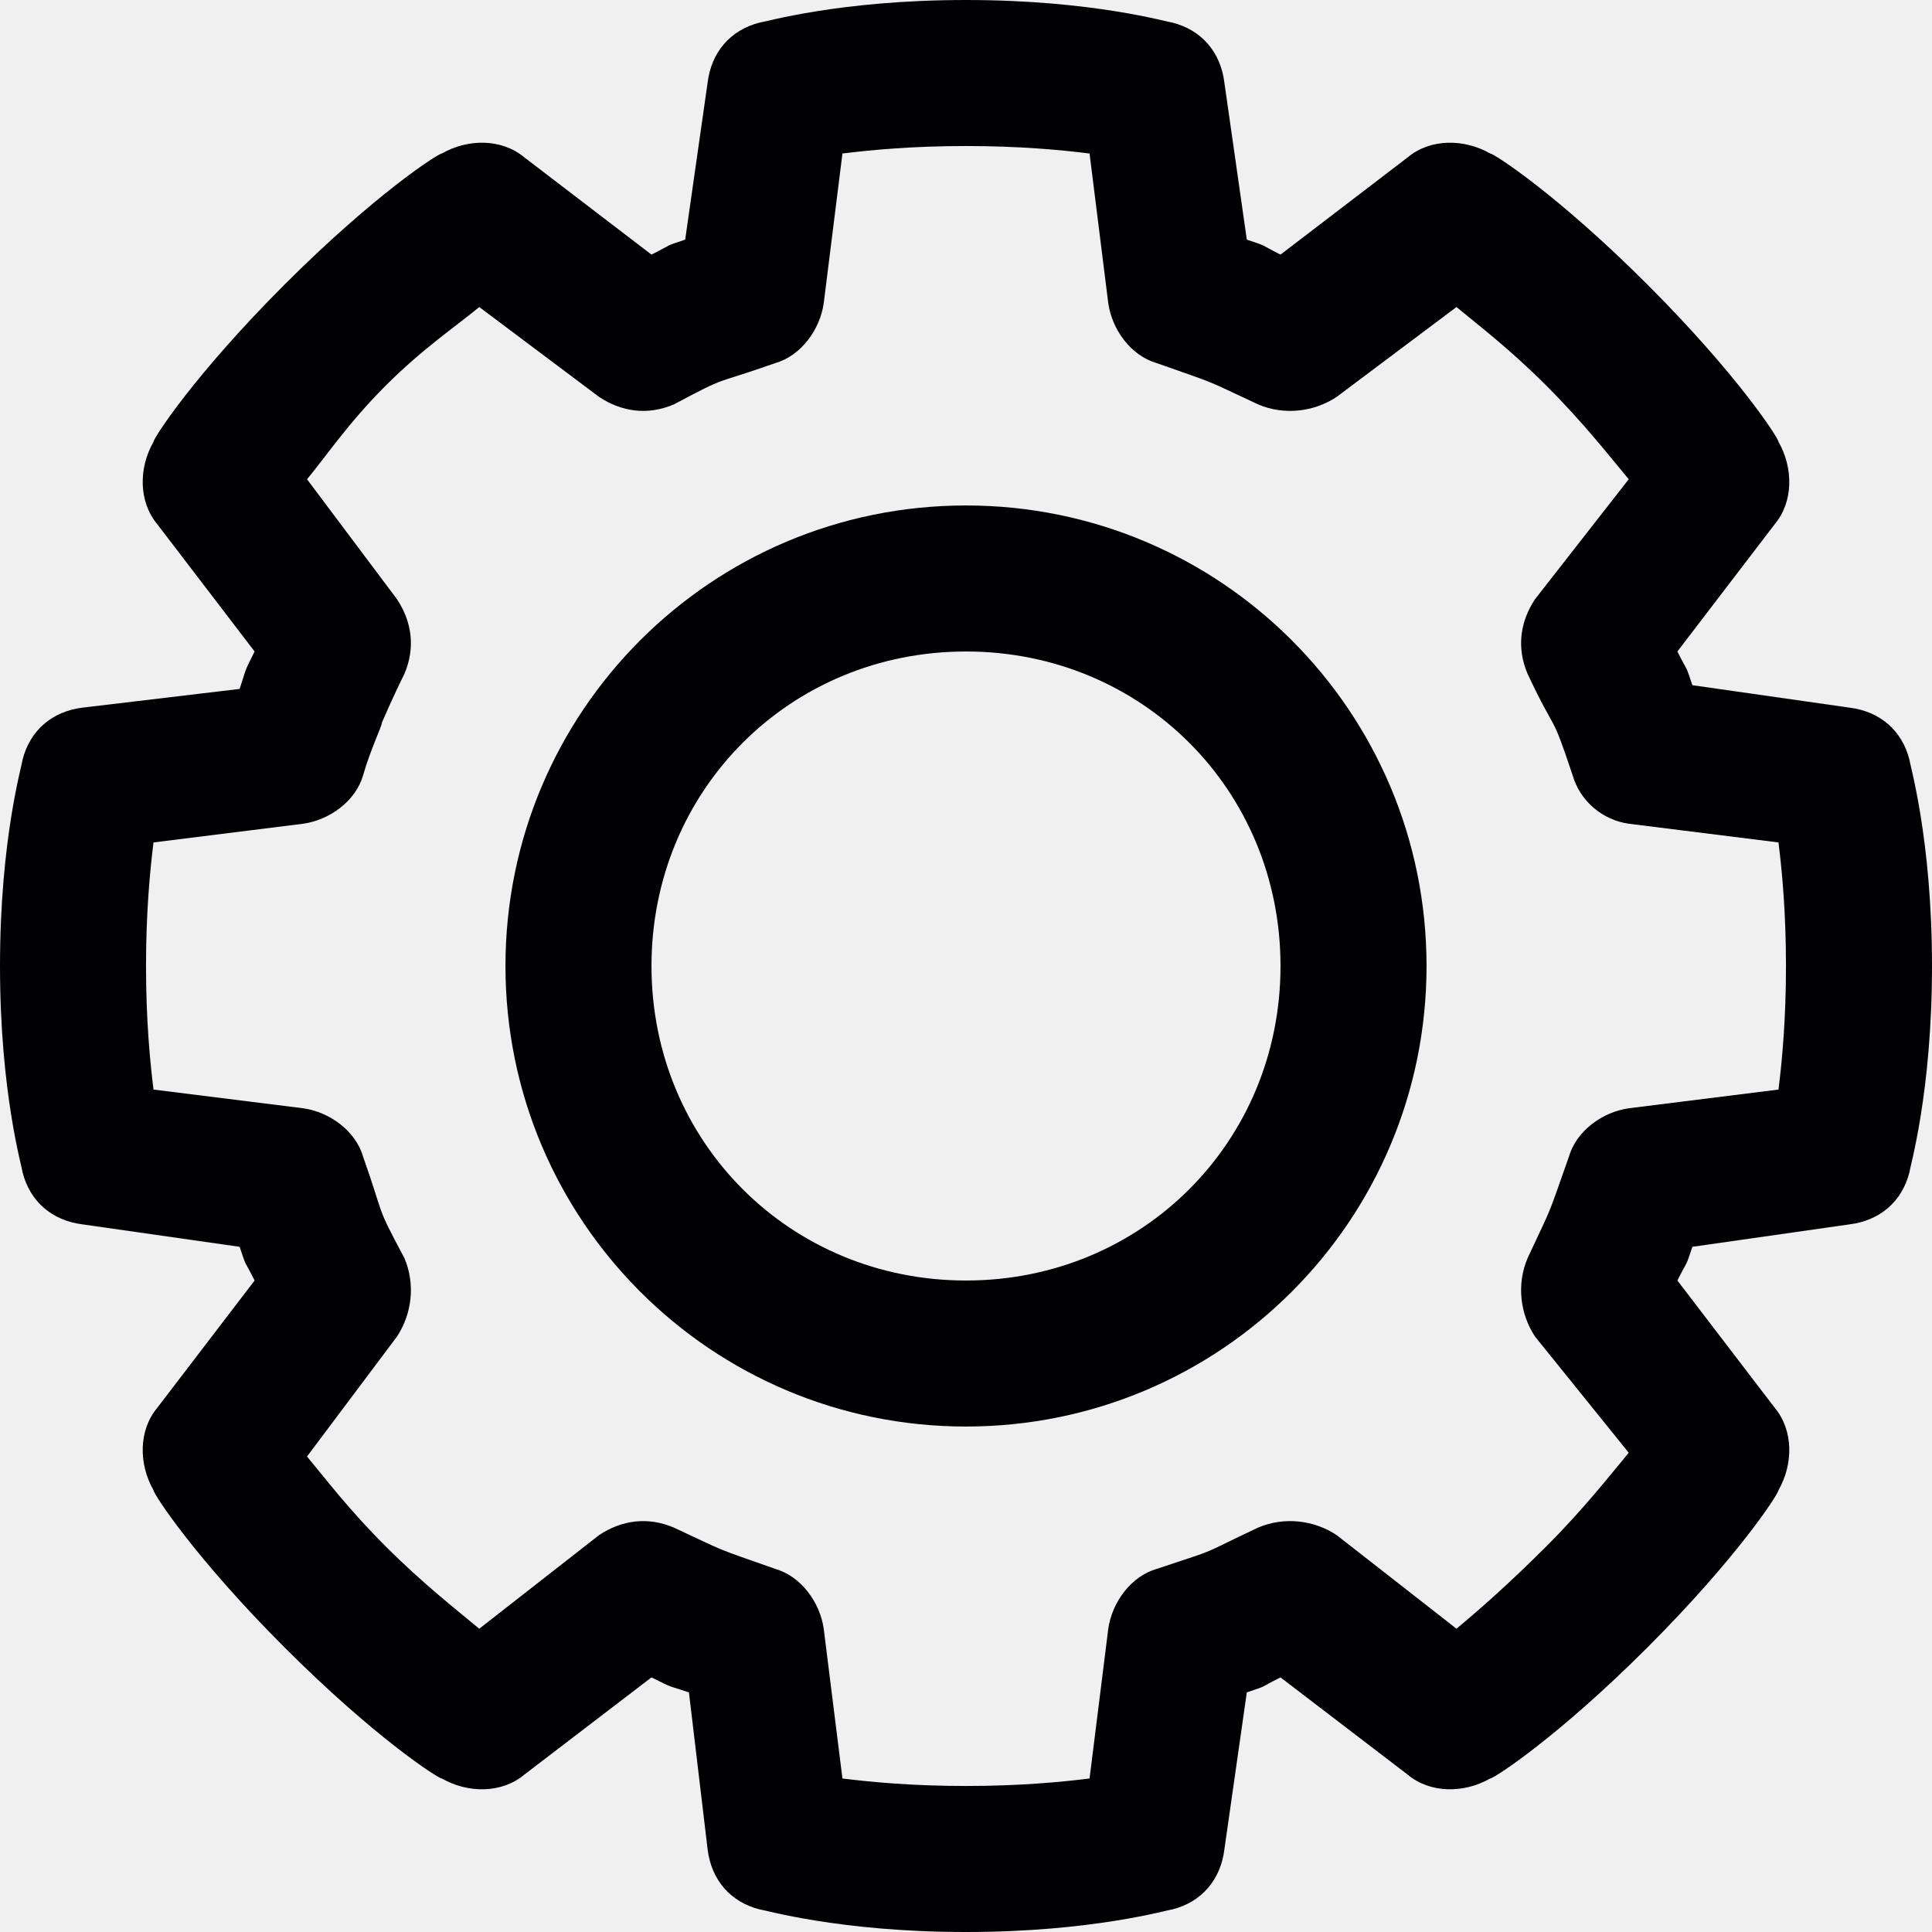
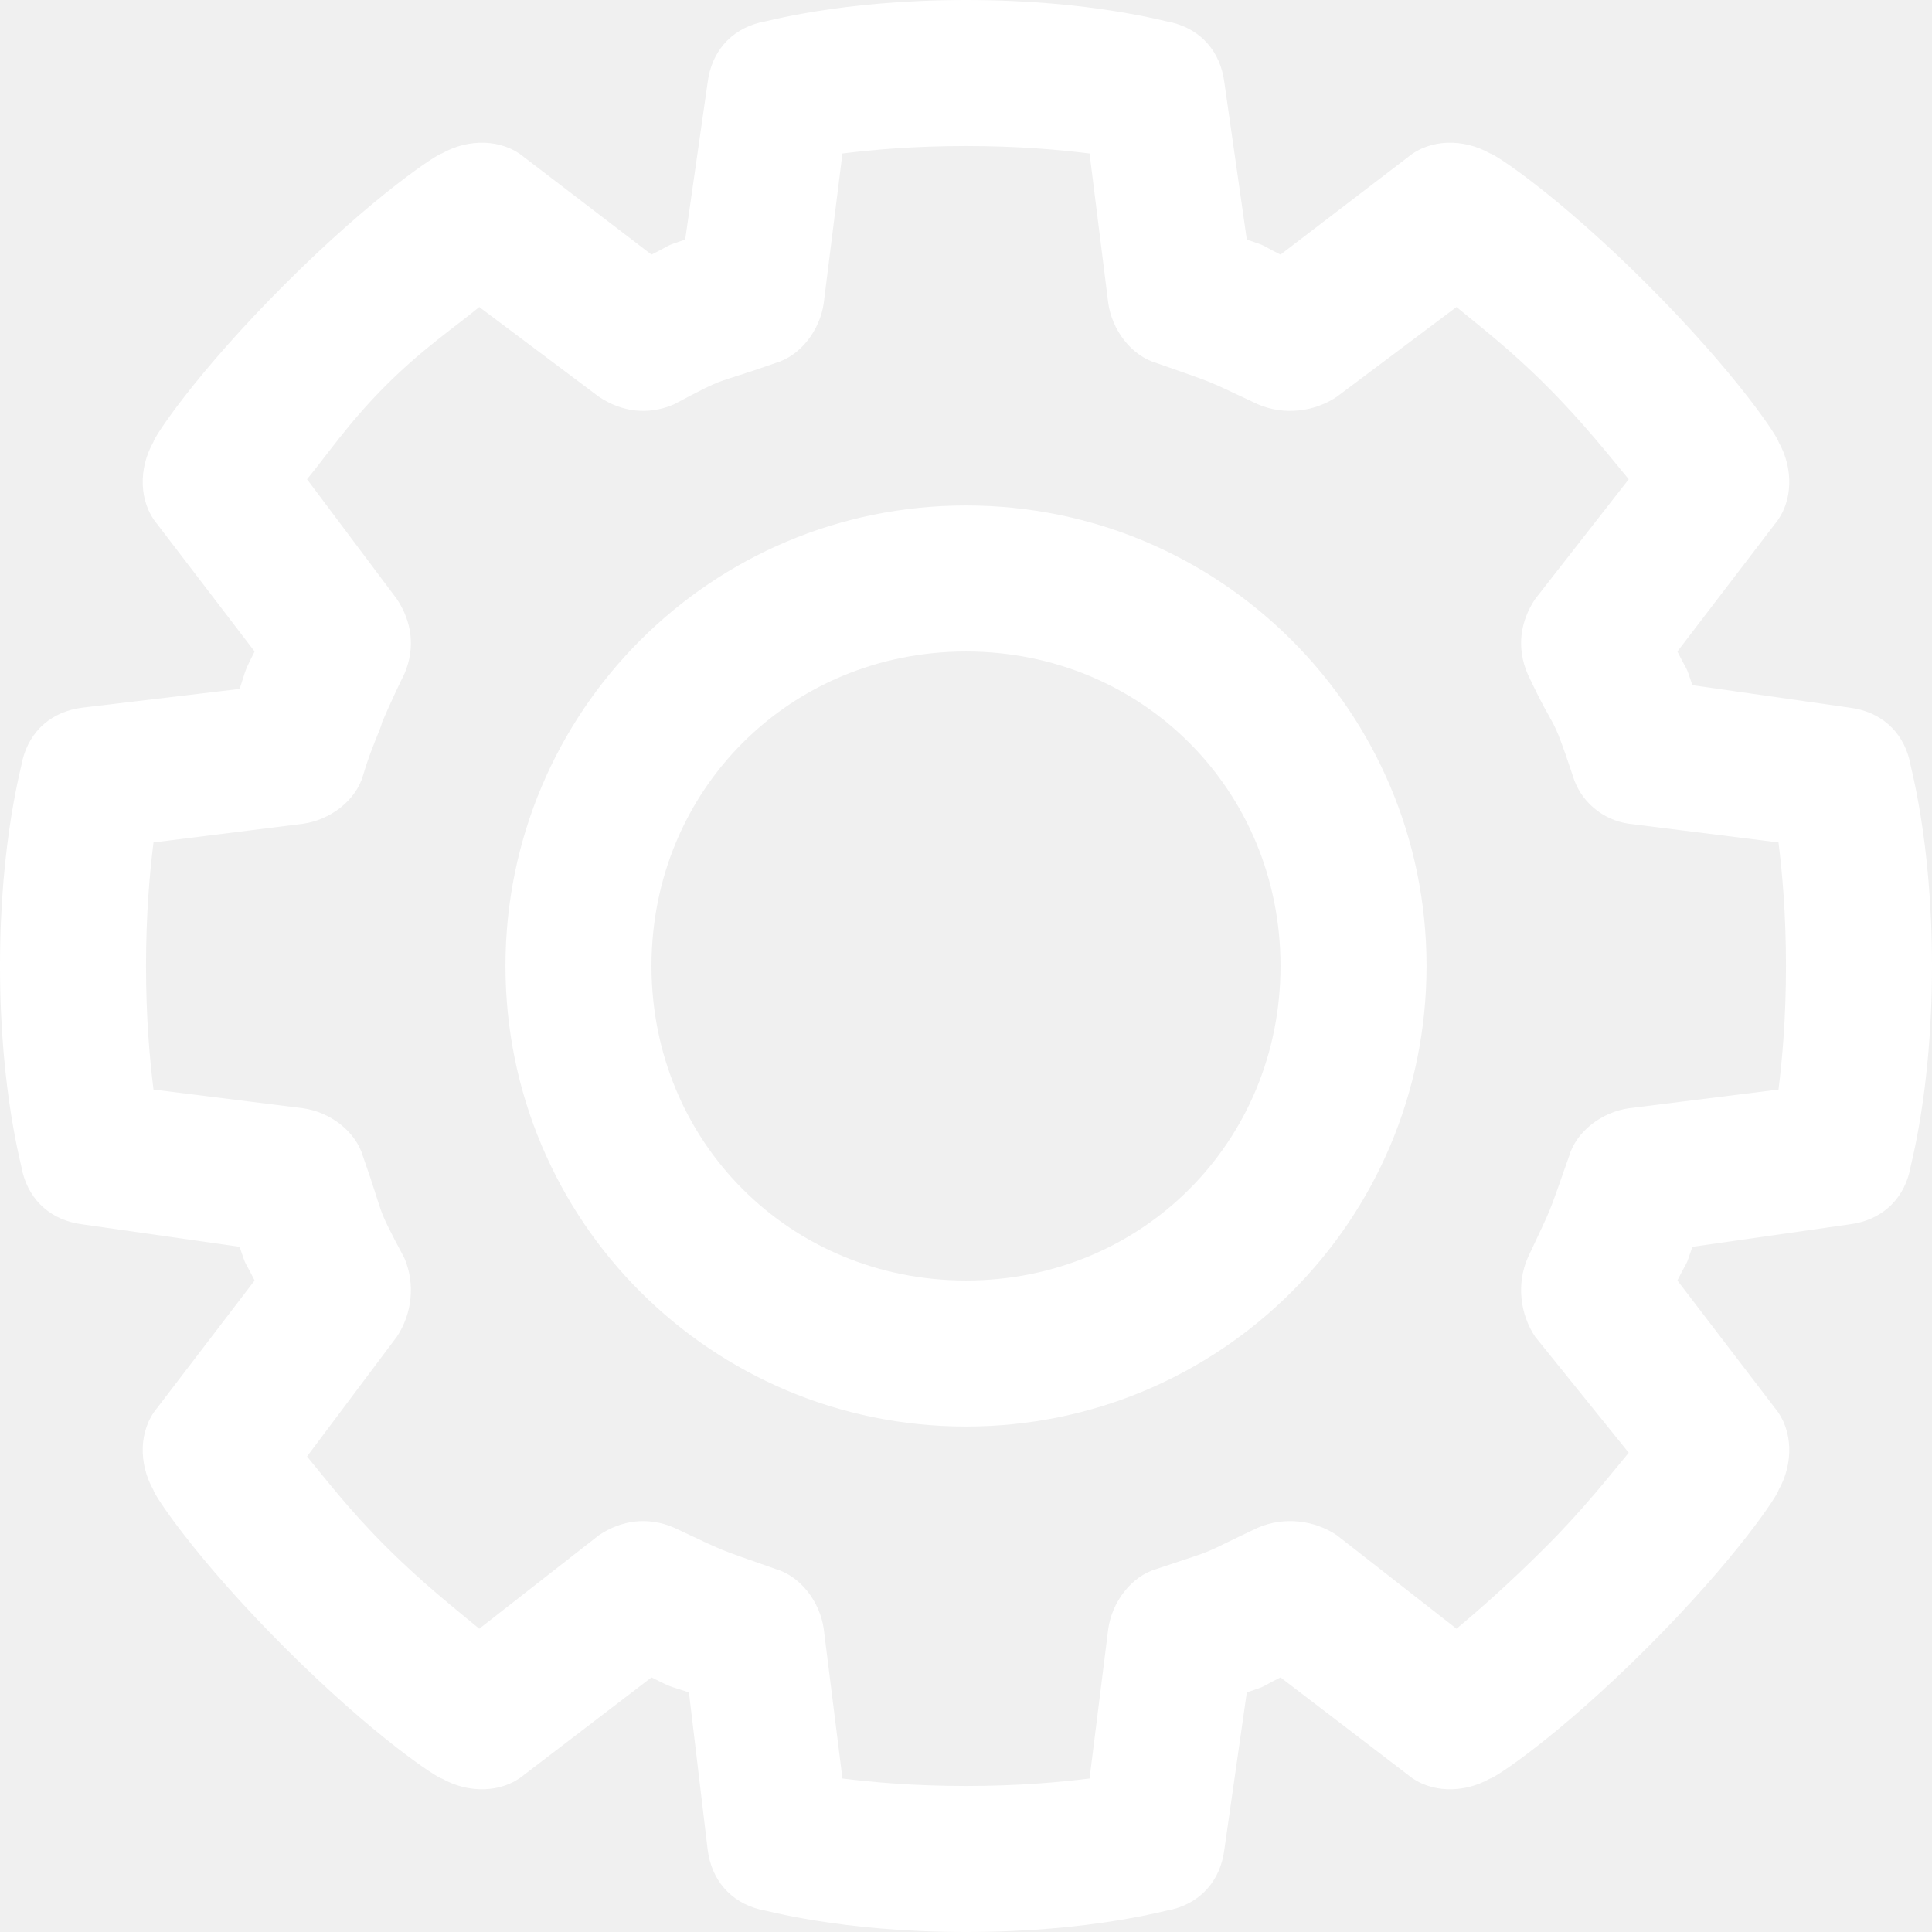
<svg xmlns="http://www.w3.org/2000/svg" version="1.1" id="Capa_1" x="0px" y="0px" viewBox="0 0 516 516" style="enable-background:new 0 0 516 516;" xml:space="preserve" width="21px" height="21px">
  <g>
-     <path style="fill:#010002;" d="M510,203c-2-8-8-13-16-14l-42-6c-2-6-1-3-4-9l26-34c5-6,5-15,1-22c0-1-11-18-35-42s-41-35-42-35   c-7-4-16-4-22,1l-34,26c-6-3-3-2-9-4l-6-42c-1-8-6-14-14-16c-1,0-21-6-55-6s-54,6-55,6c-8,2-13,8-14,16l-6,42c-6,2-3,1-9,4   l-34-26c-6-5-15-5-22-1c-1,0-18,11-42,35s-35,41-35,42c-4,7-4,16,1,22l26,34c-3,6-2,4-4,10l-42,5c-8,1-14,6-16,14c0,1-6,21-6,55   s6,54,6,55c2,8,8,13,16,14l42,6c2,6,1,3,4,9l-26,34c-5,6-5,15-1,22c0,1,11,18,35,42s41,35,42,35c7,4,16,4,22-1l34-26   c6,3,4,2,10,4l5,42c1,8,6,14,14,16c1,0,21,6,55,6s54-6,55-6c8-2,13-8,14-16l6-42c6-2,3-1,9-4l34,26c6,5,15,5,22,1   c1,0,18-11,42-35s35-41,35-42c4-7,4-16-1-22l-26-34c3-6,2-3,4-9l42-6c8-1,14-6,16-14c0-1,6-21,6-55S510,204,510,203z M475,291   l-40,5c-7,1-14,6-16,13c-6,17-4,12-11,27c-3,7-2,15,2,21l25,31c-5,6-12,15-22,25s-18,17-24,22l-32-25c-6-4-14-5-21-2   c-17,8-9,5-27,11c-7,2-12,9-13,16l-5,40c-8,1-19,2-33,2s-25-1-33-2l-5-40c-1-7-6-14-13-16c-17-6-12-4-27-11c-7-3-14-2-20,2   l-32,25c-6-5-15-12-25-22s-16-18-21-24l24-32c4-6,5-14,2-21c-8-15-5-10-11-27c-2-7-9-12-16-13l-40-5c-1-8-2-19-2-33s1-25,2-33   l40-5c7-1,14-6,16-13s5-13,5-14c0,0,3-7,6-13c3-7,2-14-2-20l-24-32c5-6,11-15,21-25s19-16,25-21l32,24c6,4,13,5,20,2   c15-8,10-5,27-11c7-2,12-9,13-16l5-40c8-1,19-2,33-2s25,1,33,2l5,40c1,7,6,14,13,16c17,6,12,4,27,11c7,3,15,2,21-2l32-24   c6,5,14,11,24,21s17,19,22,25l-25,32c-4,6-5,13-2,20c8,17,6,9,12,27c2,7,8,12,15,13l40,5c1,8,2,19,2,33S476,283,475,291z" />
-     <path style="fill:#010002;" d="M258,135c-68,0-123,55-123,123s55,123,123,123s123-55,123-123S326,135,258,135z M258,342   c-47,0-84-37-84-84s37-84,84-84s84,37,84,84S305,342,258,342z" />
+     <path style="fill:#FFFFFF;" d="M510,203c-2-8-8-13-16-14l-42-6c-2-6-1-3-4-9l26-34c5-6,5-15,1-22c0-1-11-18-35-42s-41-35-42-35   c-7-4-16-4-22,1l-34,26c-6-3-3-2-9-4l-6-42c-1-8-6-14-14-16c-1,0-21-6-55-6s-54,6-55,6c-8,2-13,8-14,16l-6,42c-6,2-3,1-9,4   l-34-26c-6-5-15-5-22-1c-1,0-18,11-42,35s-35,41-35,42c-4,7-4,16,1,22l26,34c-3,6-2,4-4,10l-42,5c-8,1-14,6-16,14c0,1-6,21-6,55   s6,54,6,55c2,8,8,13,16,14l42,6c2,6,1,3,4,9l-26,34c-5,6-5,15-1,22c0,1,11,18,35,42s41,35,42,35c7,4,16,4,22-1l34-26   c6,3,4,2,10,4l5,42c1,8,6,14,14,16c1,0,21,6,55,6s54-6,55-6c8-2,13-8,14-16l6-42c6-2,3-1,9-4l34,26c6,5,15,5,22,1   c1,0,18-11,42-35s35-41,35-42c4-7,4-16-1-22l-26-34c3-6,2-3,4-9l42-6c8-1,14-6,16-14c0-1,6-21,6-55S510,204,510,203z M475,291   l-40,5c-7,1-14,6-16,13c-6,17-4,12-11,27c-3,7-2,15,2,21l25,31c-5,6-12,15-22,25s-18,17-24,22l-32-25c-6-4-14-5-21-2   c-17,8-9,5-27,11c-7,2-12,9-13,16l-5,40c-8,1-19,2-33,2s-25-1-33-2l-5-40c-1-7-6-14-13-16c-17-6-12-4-27-11c-7-3-14-2-20,2   l-32,25c-6-5-15-12-25-22s-16-18-21-24l24-32c4-6,5-14,2-21c-8-15-5-10-11-27c-2-7-9-12-16-13l-40-5c-1-8-2-19-2-33s1-25,2-33   l40-5c7-1,14-6,16-13s5-13,5-14c0,0,3-7,6-13c3-7,2-14-2-20l-24-32c5-6,11-15,21-25s19-16,25-21l32,24c6,4,13,5,20,2   c15-8,10-5,27-11c7-2,12-9,13-16l5-40c8-1,19-2,33-2s25,1,33,2l5,40c1,7,6,14,13,16c17,6,12,4,27,11c7,3,15,2,21-2l32-24   c6,5,14,11,24,21s17,19,22,25l-25,32c-4,6-5,13-2,20c8,17,6,9,12,27c2,7,8,12,15,13l40,5c1,8,2,19,2,33S476,283,475,291z" />
+     <path style="fill:#FFFFFF;" d="M258,135c-68,0-123,55-123,123s55,123,123,123s123-55,123-123S326,135,258,135z M258,342   c-47,0-84-37-84-84s37-84,84-84s84,37,84,84S305,342,258,342z" />
  </g>
</svg>
